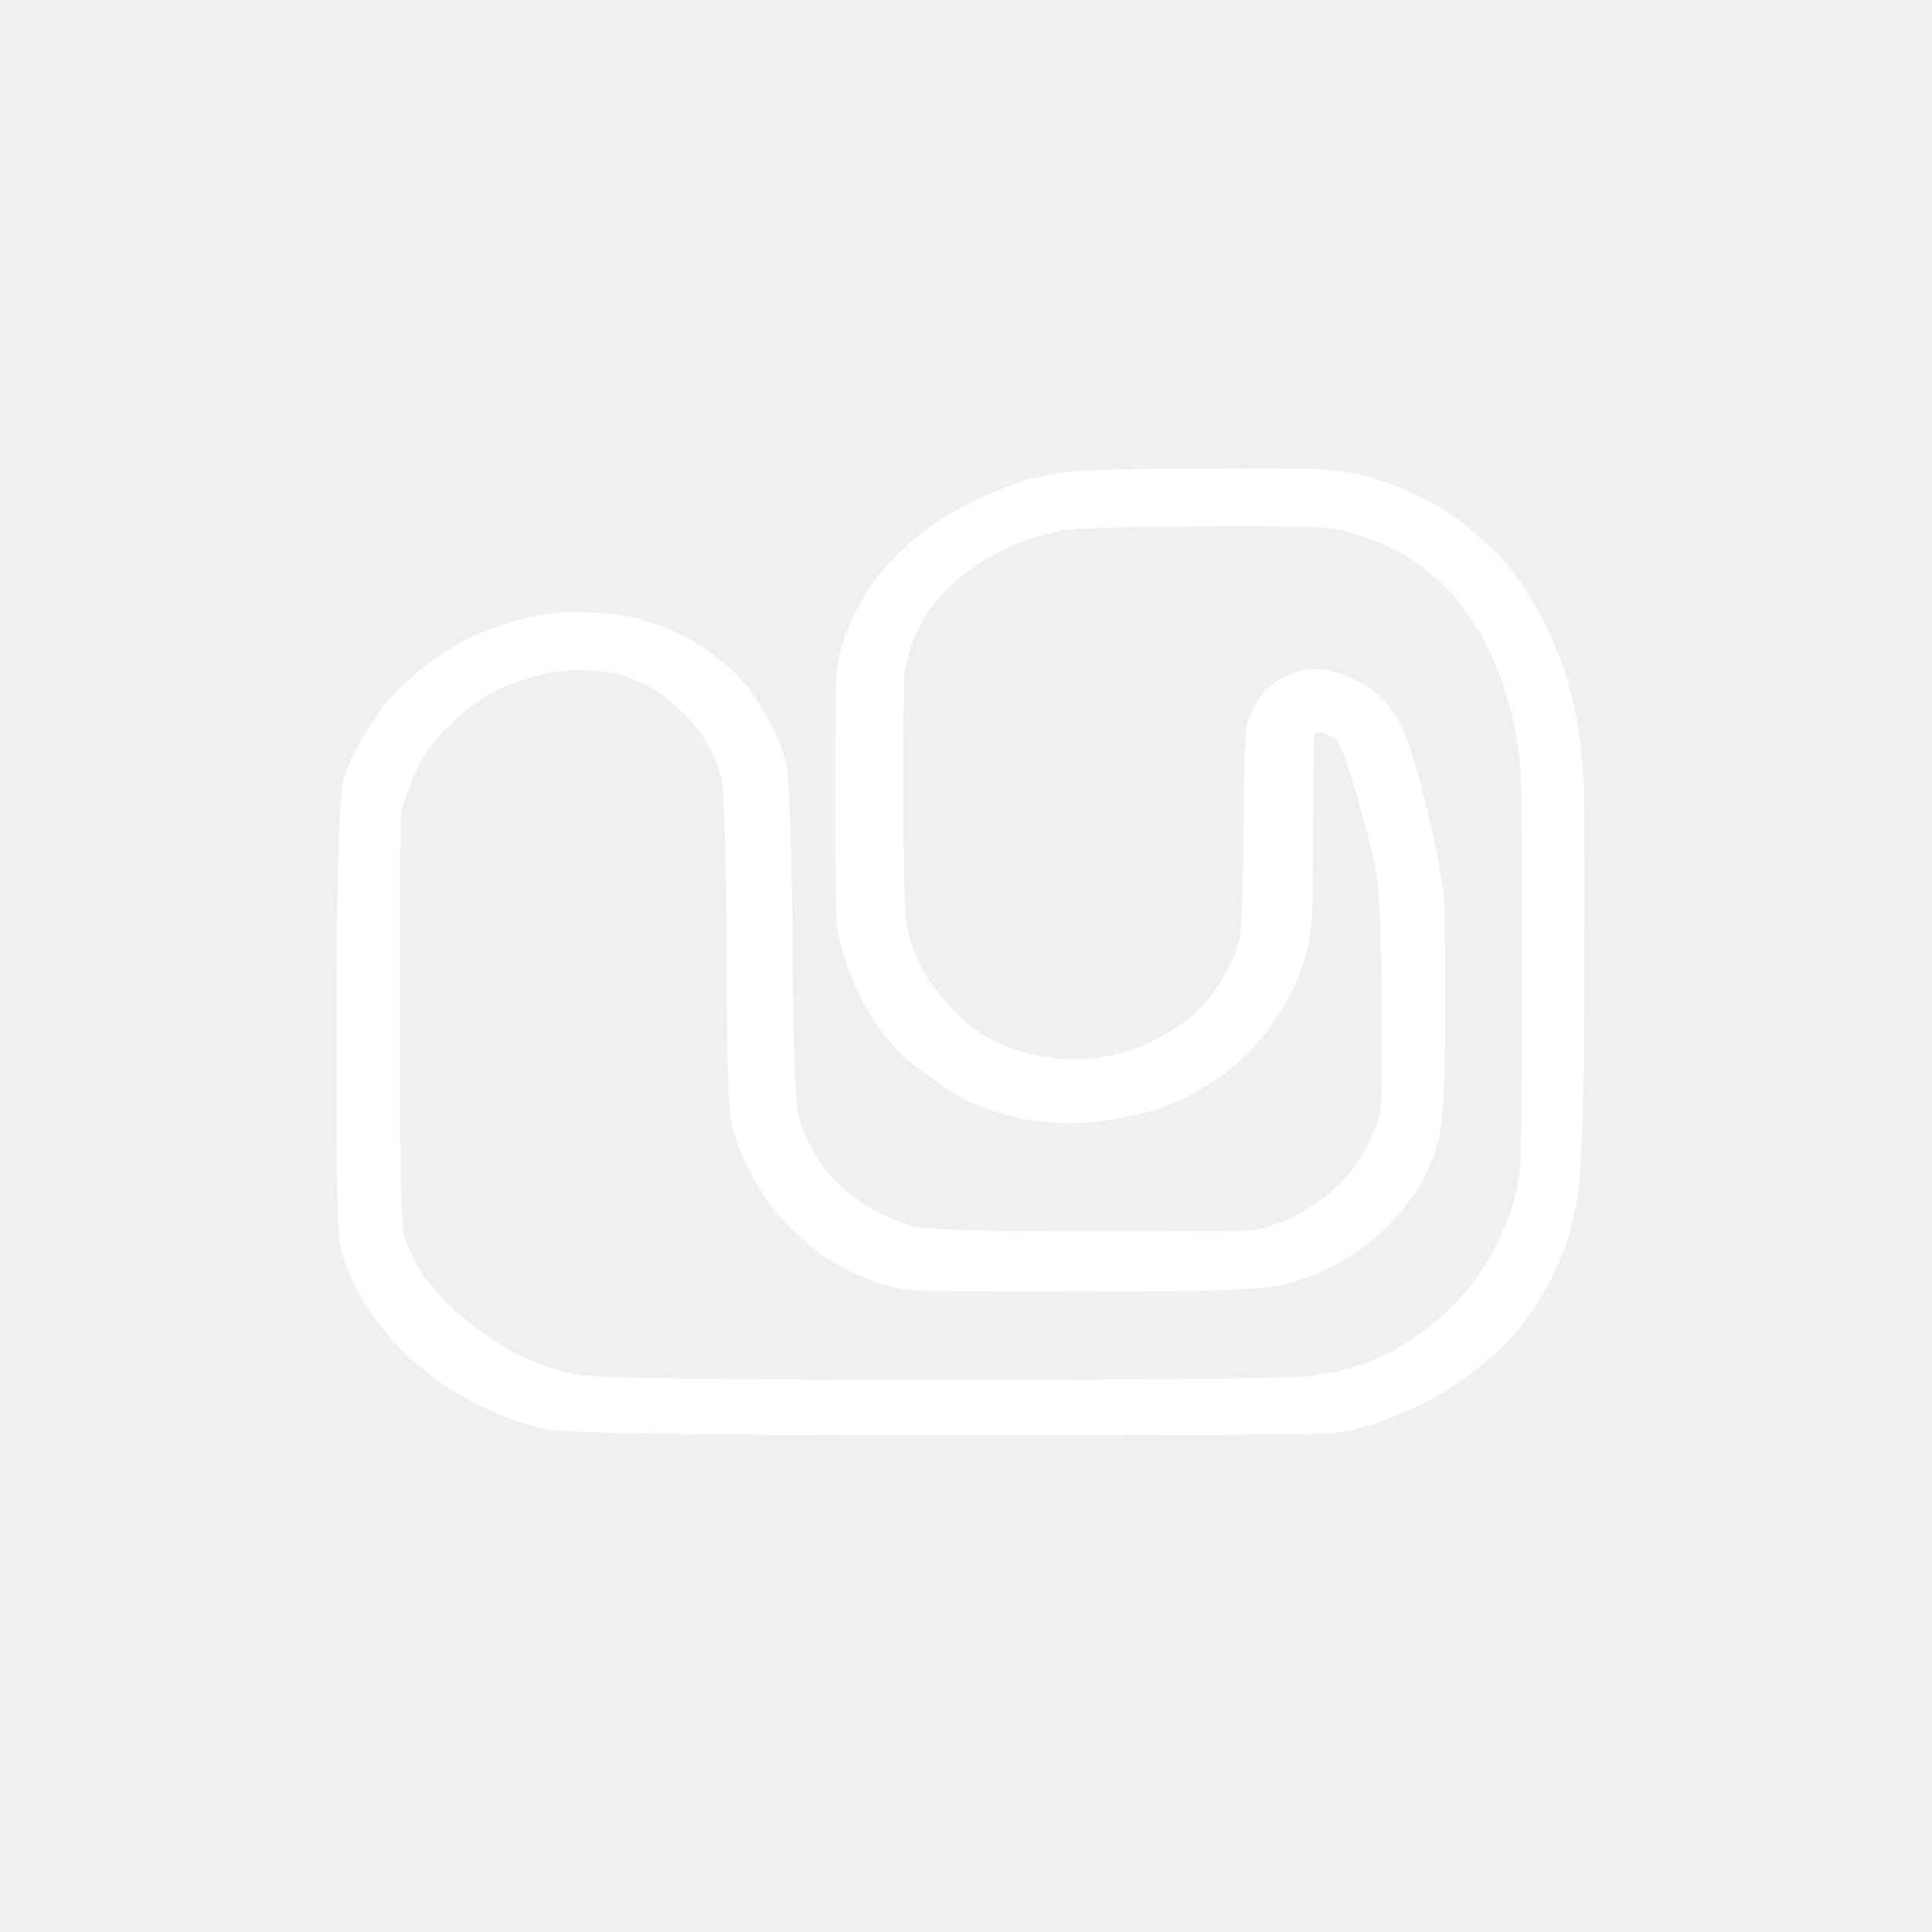
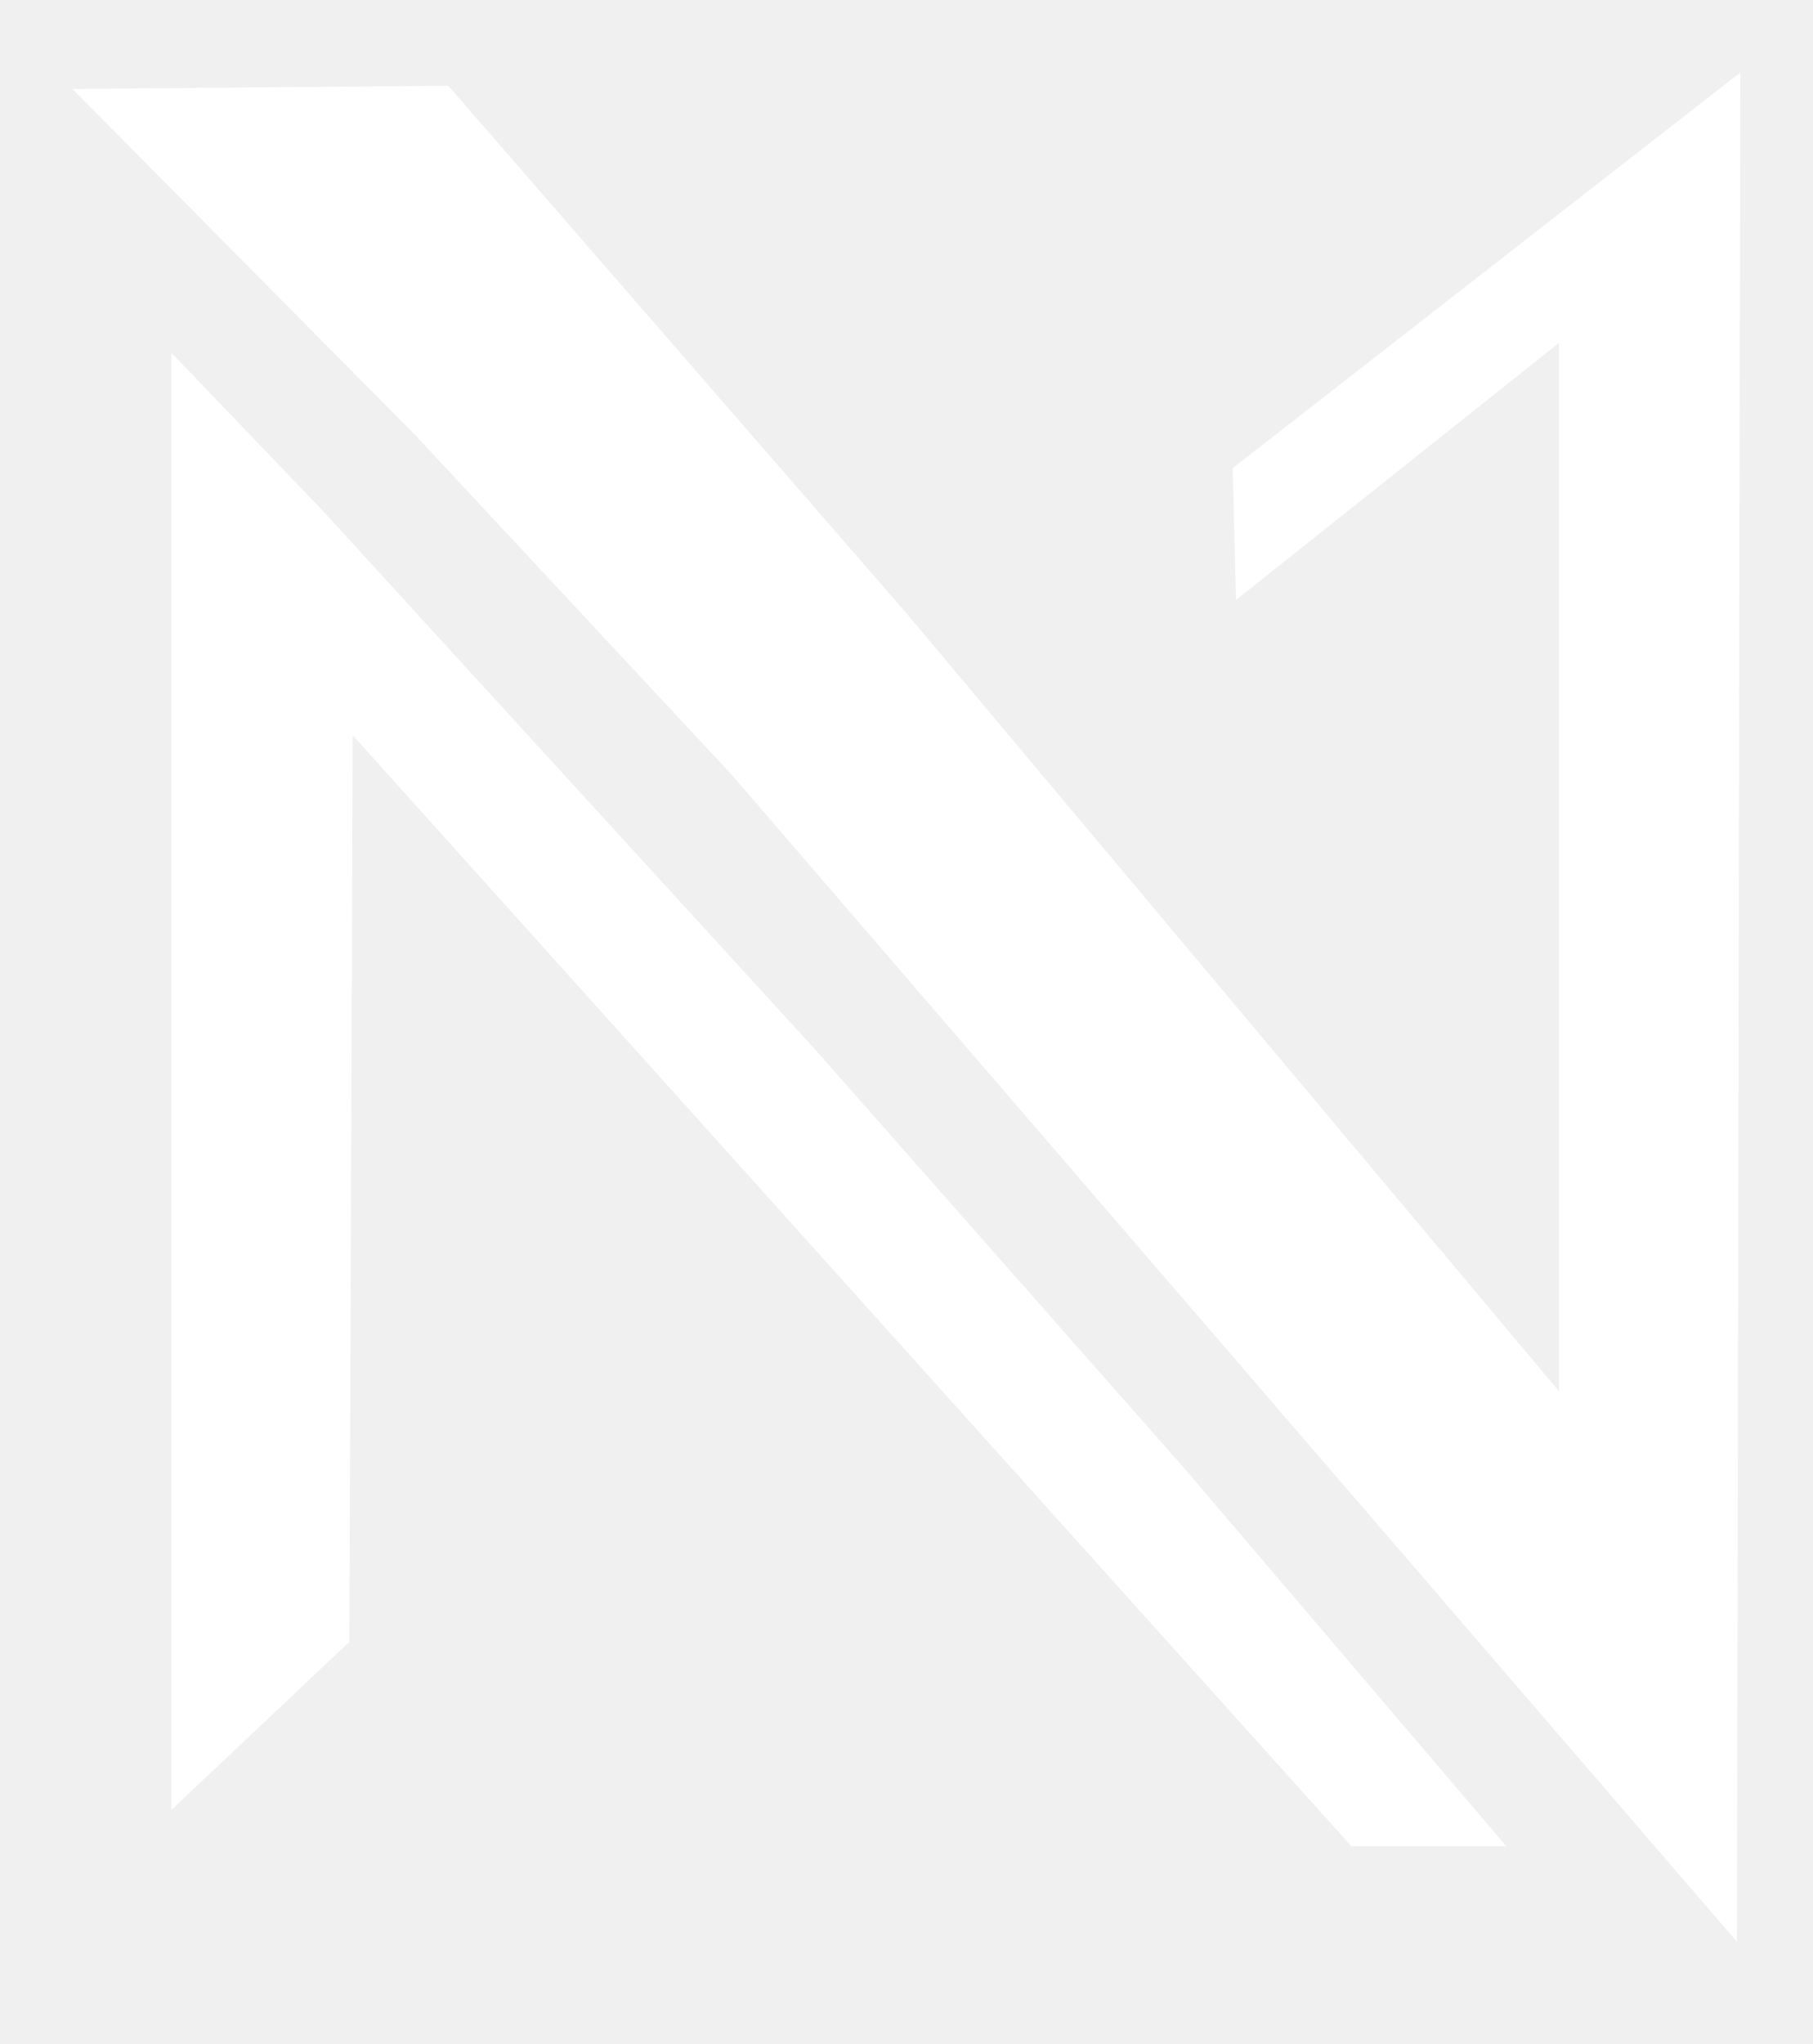
- <svg xmlns="http://www.w3.org/2000/svg" viewBox="0 0 1536 1536" width="1536" height="1536">
-   <path fill="#ffffff" fill-rule="evenodd" d="M 1217.5,476.5 Q 1208,461 1199.5,450.5 Q 1191,440 1174.5,425.5 Q 1158,411 1140.5,401 Q 1123,391 1106,385 Q 1089,379 1076,376.5 Q 1063,374 1049.5,373 Q 1036,372 947,372.5 Q 858,373 841.5,376 Q 825,379 812,383 Q 799,387 781.5,395 Q 764,403 752,410.5 Q 740,418 730,426 Q 720,434 709.5,445 Q 699,456 692.5,465.5 Q 686,475 680,487 Q 674,499 670.5,509.5 Q 667,520 665.5,530.5 Q 664,541 664,633 Q 664,725 665.5,736 Q 667,747 670.5,759 Q 674,771 682,788 Q 690,805 697.5,815.5 Q 705,826 714,835.5 Q 723,845 742.5,858.5 Q 762,872 772,876.5 Q 782,881 795,885 Q 808,889 822,891 Q 836,893 852.5,893 Q 869,893 892,888.5 Q 915,884 924.5,880.5 Q 934,877 948,869.5 Q 962,862 971,855.5 Q 980,849 990,839.5 Q 1000,830 1011.5,814 Q 1023,798 1029,784.5 Q 1035,771 1038,760 Q 1041,749 1042.5,736 Q 1044,723 1044,653.5 Q 1044,584 1045.5,583 Q 1047,582 1051.5,582.5 Q 1056,583 1061.5,587.5 Q 1067,592 1079,633.5 Q 1091,675 1094.5,696.5 Q 1098,718 1098.5,795 Q 1099,872 1097.5,882 Q 1096,892 1088.5,908 Q 1081,924 1068.5,937.5 Q 1056,951 1040.5,960.5 Q 1025,970 1014,973.5 Q 1003,977 995.5,978 Q 988,979 866.5,979 Q 745,979 729,975.5 Q 713,972 696,962.5 Q 679,953 669,943.5 Q 659,934 654.5,928 Q 650,922 644.5,911.5 Q 639,901 635,888 Q 631,875 630,748 Q 629,621 624.5,604.5 Q 620,588 610.5,571 Q 601,554 591.5,543 Q 582,532 569,522 Q 556,512 541,504.5 Q 526,497 509.5,492.5 Q 493,488 472,487 Q 451,486 435.5,488 Q 420,490 400.5,496.5 Q 381,503 367,510.5 Q 353,518 337.5,530 Q 322,542 310.5,555 Q 299,568 288.5,586 Q 278,604 273,621.5 Q 268,639 267.5,806 Q 267,973 270.5,989 Q 274,1005 281.5,1020.5 Q 289,1036 299,1049.5 Q 309,1063 320.5,1074.5 Q 332,1086 348.5,1098 Q 365,1110 389,1121 Q 413,1132 436,1136.5 Q 459,1141 753.5,1141 Q 1048,1141 1059.5,1139.5 Q 1071,1138 1086,1134 Q 1101,1130 1125.5,1118.5 Q 1150,1107 1170,1091.5 Q 1190,1076 1197.5,1068 Q 1205,1060 1214.5,1047 Q 1224,1034 1231,1021 Q 1238,1008 1243.5,993.5 Q 1249,979 1254,953 Q 1259,927 1259.5,787.5 Q 1260,648 1259,623 Q 1258,598 1254.5,577.5 Q 1251,557 1246.5,542 Q 1242,527 1234.5,509.5 Q 1227,492 1217.5,476.5 Z M 1154.5,472.5 Q 1164,483 1172.5,496.5 Q 1181,510 1187,523.5 Q 1193,537 1198,554 Q 1203,571 1205.5,585.5 Q 1208,600 1209,613.5 Q 1210,627 1210,771 Q 1210,915 1208.5,928 Q 1207,941 1203.5,954.5 Q 1200,968 1191,987 Q 1182,1006 1168,1023.5 Q 1154,1041 1136.5,1054.5 Q 1119,1068 1107.5,1074 Q 1096,1080 1082,1085 Q 1068,1090 1047,1093.5 Q 1026,1097 754,1097 Q 482,1097 460.5,1093 Q 439,1089 422.5,1082 Q 406,1075 386,1061 Q 366,1047 354,1034.5 Q 342,1022 337.5,1015.5 Q 333,1009 328,999 Q 323,989 320.5,978.5 Q 318,968 318,809.5 Q 318,651 319,645 Q 320,639 327,622 Q 334,605 340,596.5 Q 346,588 356.5,577.5 Q 367,567 378.5,559 Q 390,551 398,547 Q 406,543 426.5,537.5 Q 447,532 466,533 Q 485,534 493.5,536.5 Q 502,539 512.5,544 Q 523,549 537.5,561.5 Q 552,574 561,589 Q 570,604 573.5,618.5 Q 577,633 577.5,755.5 Q 578,878 581.5,892.5 Q 585,907 592.5,923.5 Q 600,940 609,953 Q 618,966 631.5,979 Q 645,992 654.5,998.5 Q 664,1005 676.5,1011 Q 689,1017 700.5,1020.5 Q 712,1024 722.5,1025.5 Q 733,1027 864.5,1027 Q 996,1027 1017.5,1022 Q 1039,1017 1055,1009 Q 1071,1001 1084.5,991 Q 1098,981 1110.5,967 Q 1123,953 1131,938.5 Q 1139,924 1144,904.5 Q 1149,885 1149,804.5 Q 1149,724 1148,714 Q 1147,704 1143,682 Q 1139,660 1132,633 Q 1125,606 1120.5,593 Q 1116,580 1110.5,570.5 Q 1105,561 1094.5,551.5 Q 1084,542 1069.5,537 Q 1055,532 1047.5,532 Q 1040,532 1032.5,534 Q 1025,536 1018,540 Q 1011,544 1006.5,548.5 Q 1002,553 997.5,561 Q 993,569 991,580 Q 989,591 988.5,665 Q 988,739 985,749 Q 982,759 976.5,770 Q 971,781 963,791 Q 955,801 948.5,807 Q 942,813 927,822 Q 912,831 895.5,836 Q 879,841 860.5,842 Q 842,843 824,839 Q 806,835 794.5,829.5 Q 783,824 774.5,818 Q 766,812 752.5,797 Q 739,782 731.5,767 Q 724,752 721,735.5 Q 718,719 718,632.5 Q 718,546 719,537 Q 720,528 723,518 Q 726,508 730.5,499 Q 735,490 740.5,482.5 Q 746,475 755.5,466 Q 765,457 774.5,450.5 Q 784,444 795,438.5 Q 806,433 817.5,429 Q 829,425 843.5,422 Q 858,419 951.5,418.5 Q 1045,418 1057.5,420 Q 1070,422 1083.5,426.5 Q 1097,431 1109.5,437.5 Q 1122,444 1133.5,453 Q 1145,462 1154.5,472.5 Z" />
+ <svg xmlns="http://www.w3.org/2000/svg" viewBox="340 330 550 620" aria-label="Nonum logo" role="img">
+   <g fill="#FFFFFF">
+     <path d="M362 357 L466 462 L562 565 L867 919 L868 352 L714 472 L715 512 L813 434 L813 752 L615 516 L476 356 Z" />
+     <path d="M392 437 L392 879 L446 828 L447 553 L750 890 L797 890 L699 775 L587 648 L438 485 Z" />
+   </g>
</svg>
